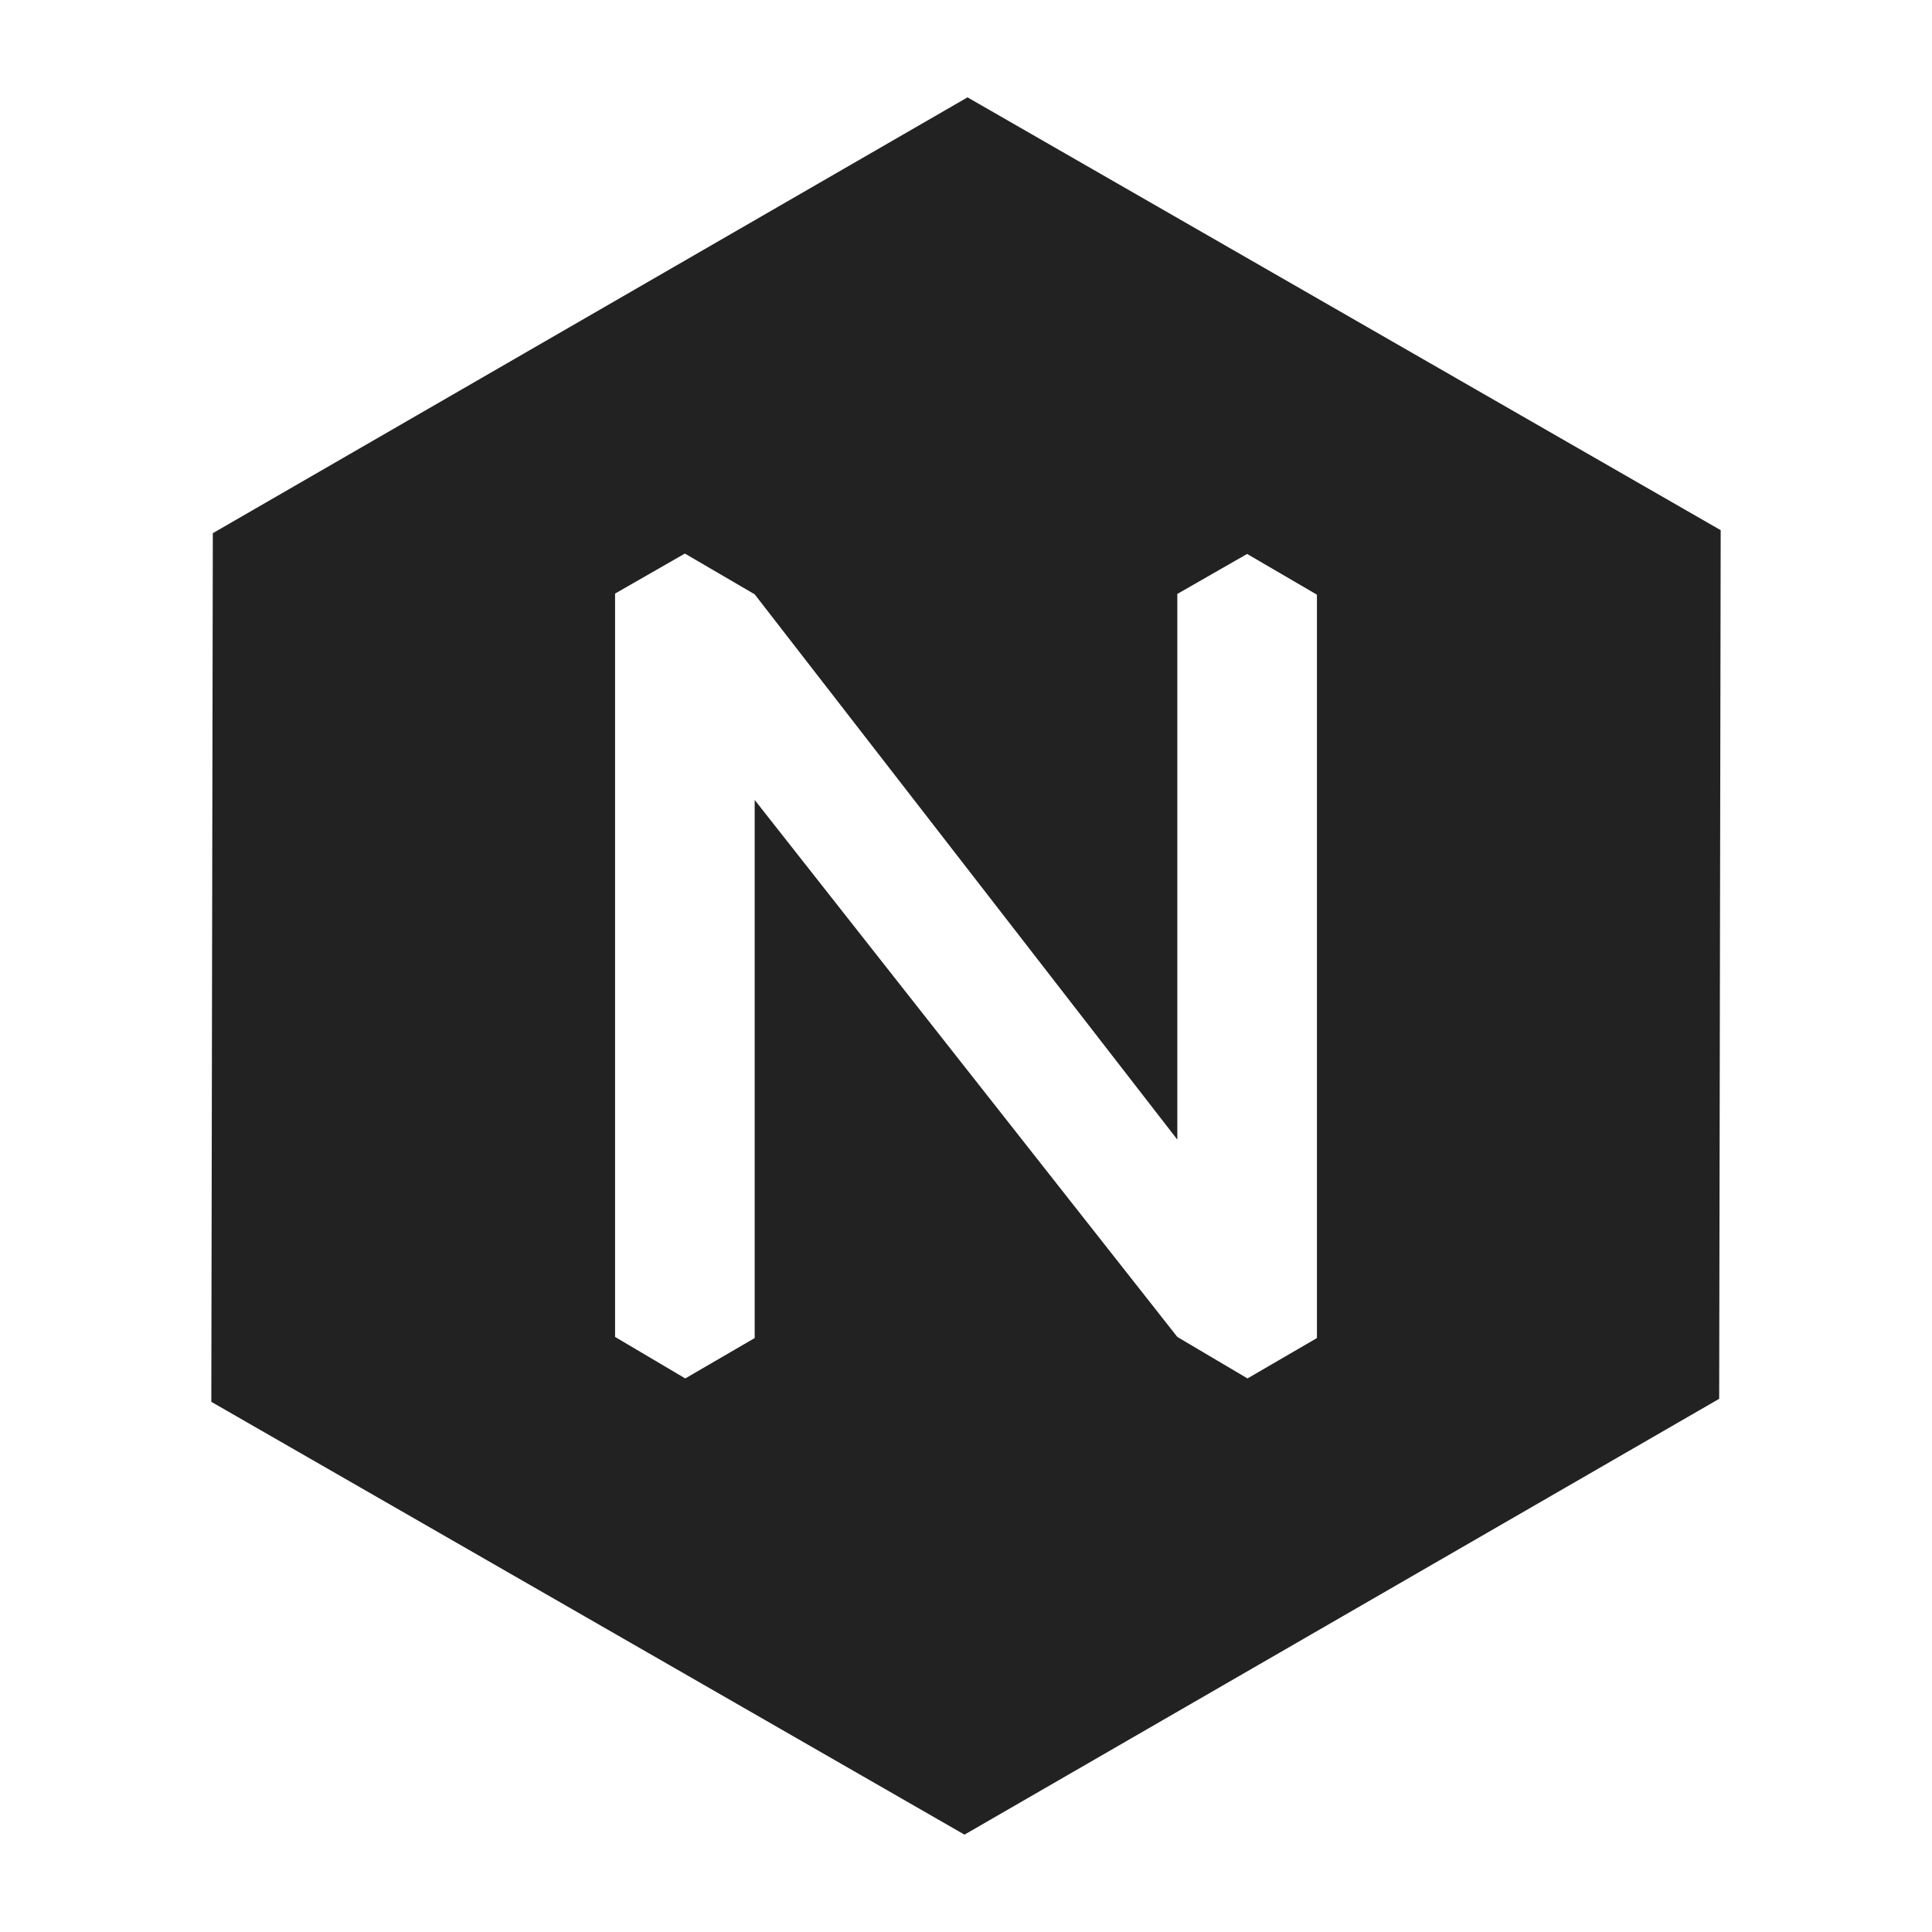
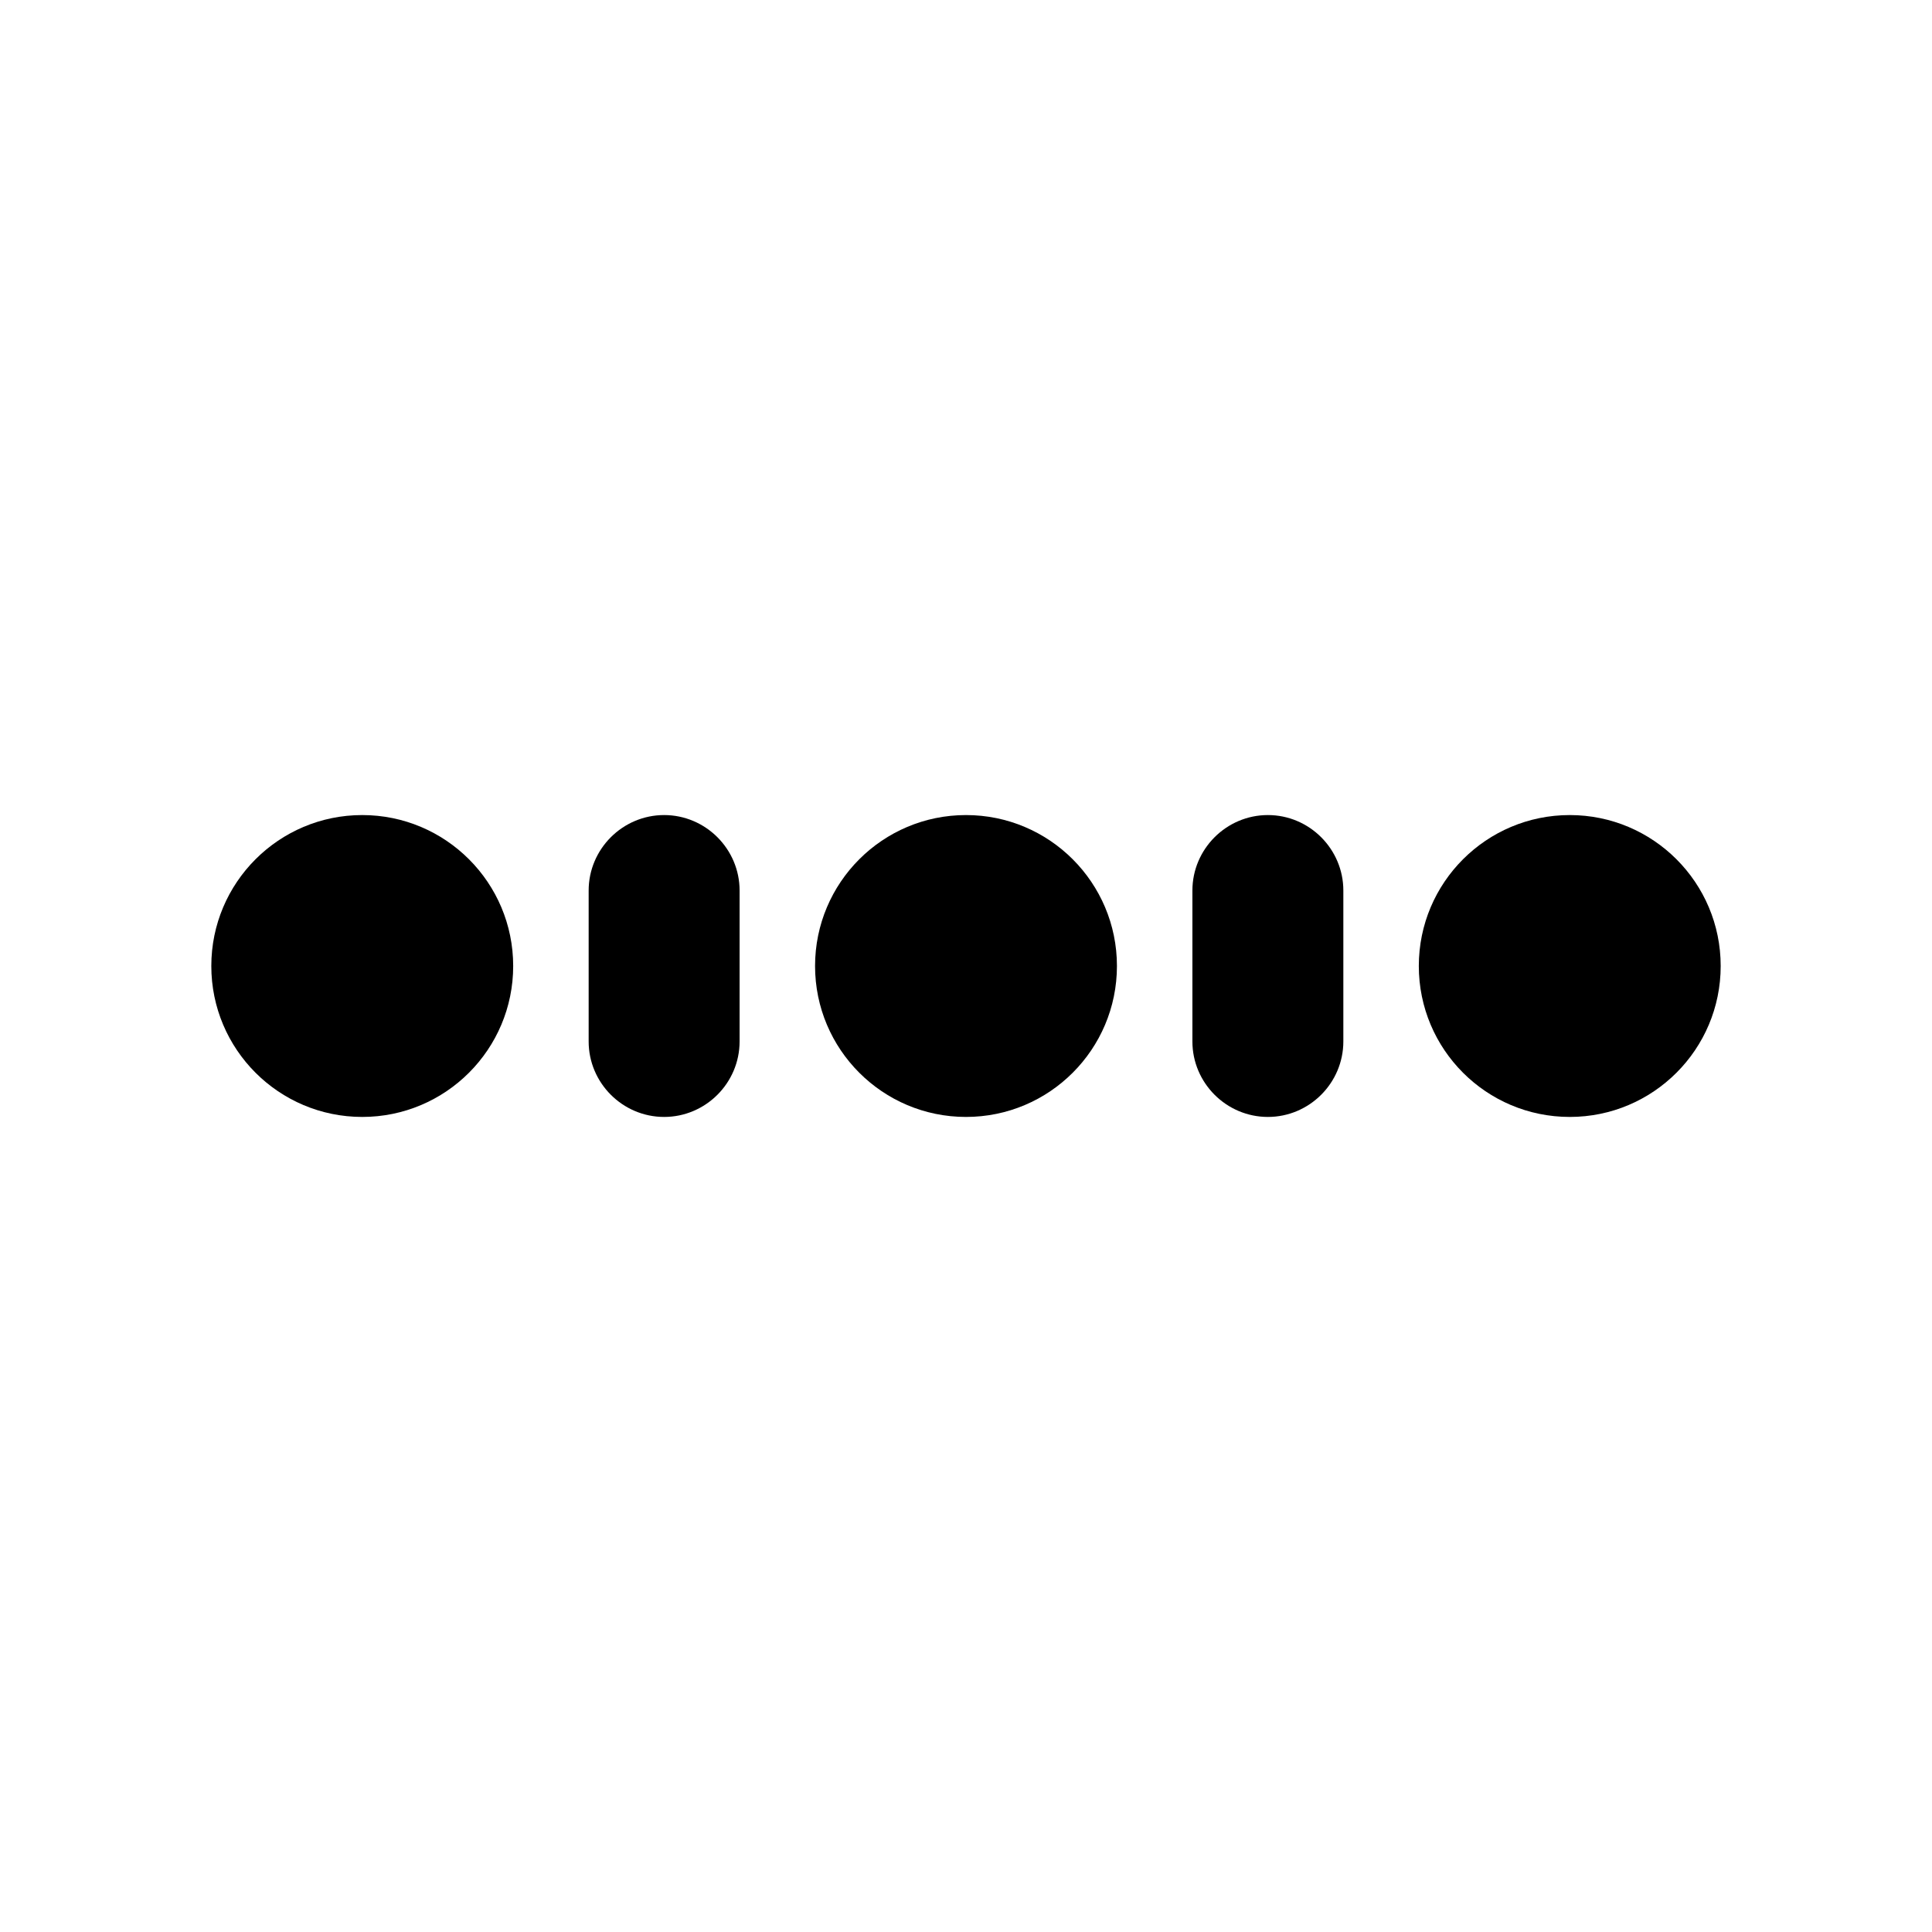
- <svg xmlns="http://www.w3.org/2000/svg" xml:space="preserve" enable-background="new 0 0 512 512" viewBox="0 0 512 512" height="512px" width="512px" y="0px" x="0px" id="NexT" version="1.1">
-   <defs id="defs3388" />
-   <path style="fill:#222222;fill-opacity:1" id="path3384" d="M 256.4,25.8 56.4,141.3 56,371.5 255.6,486.2 455.6,370.7 456,140.5 Z m 92.6,328.8 -18.4,10.7 -18.6,-11 0,0 -112,-142.3 0,142.6 -18.4,10.7 -18.6,-11 0,-197 18.5,-10.6 18.5,10.8 0,0 112,144.5 0,-144.6 18.5,-10.6 18.5,10.8 z" />
+ <svg xmlns="http://www.w3.org/2000/svg" version="1.1" id="NexT" x="0px" y="0px" viewBox="0 0 512 512" style="enable-background:new 0 0 512 512;" xml:space="preserve">
+   <g>
+     <circle cx="96" cy="256" r="40" />
+     <path d="M176,296L176,296c-11,0-20-9-20-20v-40c0-11,9-20,20-20h0c11,0,20,9,20,20v40C196,287,187,296,176,296z" />
+     <circle cx="256" cy="256" r="40" />
+     <circle cx="416" cy="256" r="40" />
+     <path d="M336,296L336,296c-11,0-20-9-20-20v-40c0-11,9-20,20-20h0c11,0,20,9,20,20v40C356,287,347,296,336,296z" />
+   </g>
</svg>
